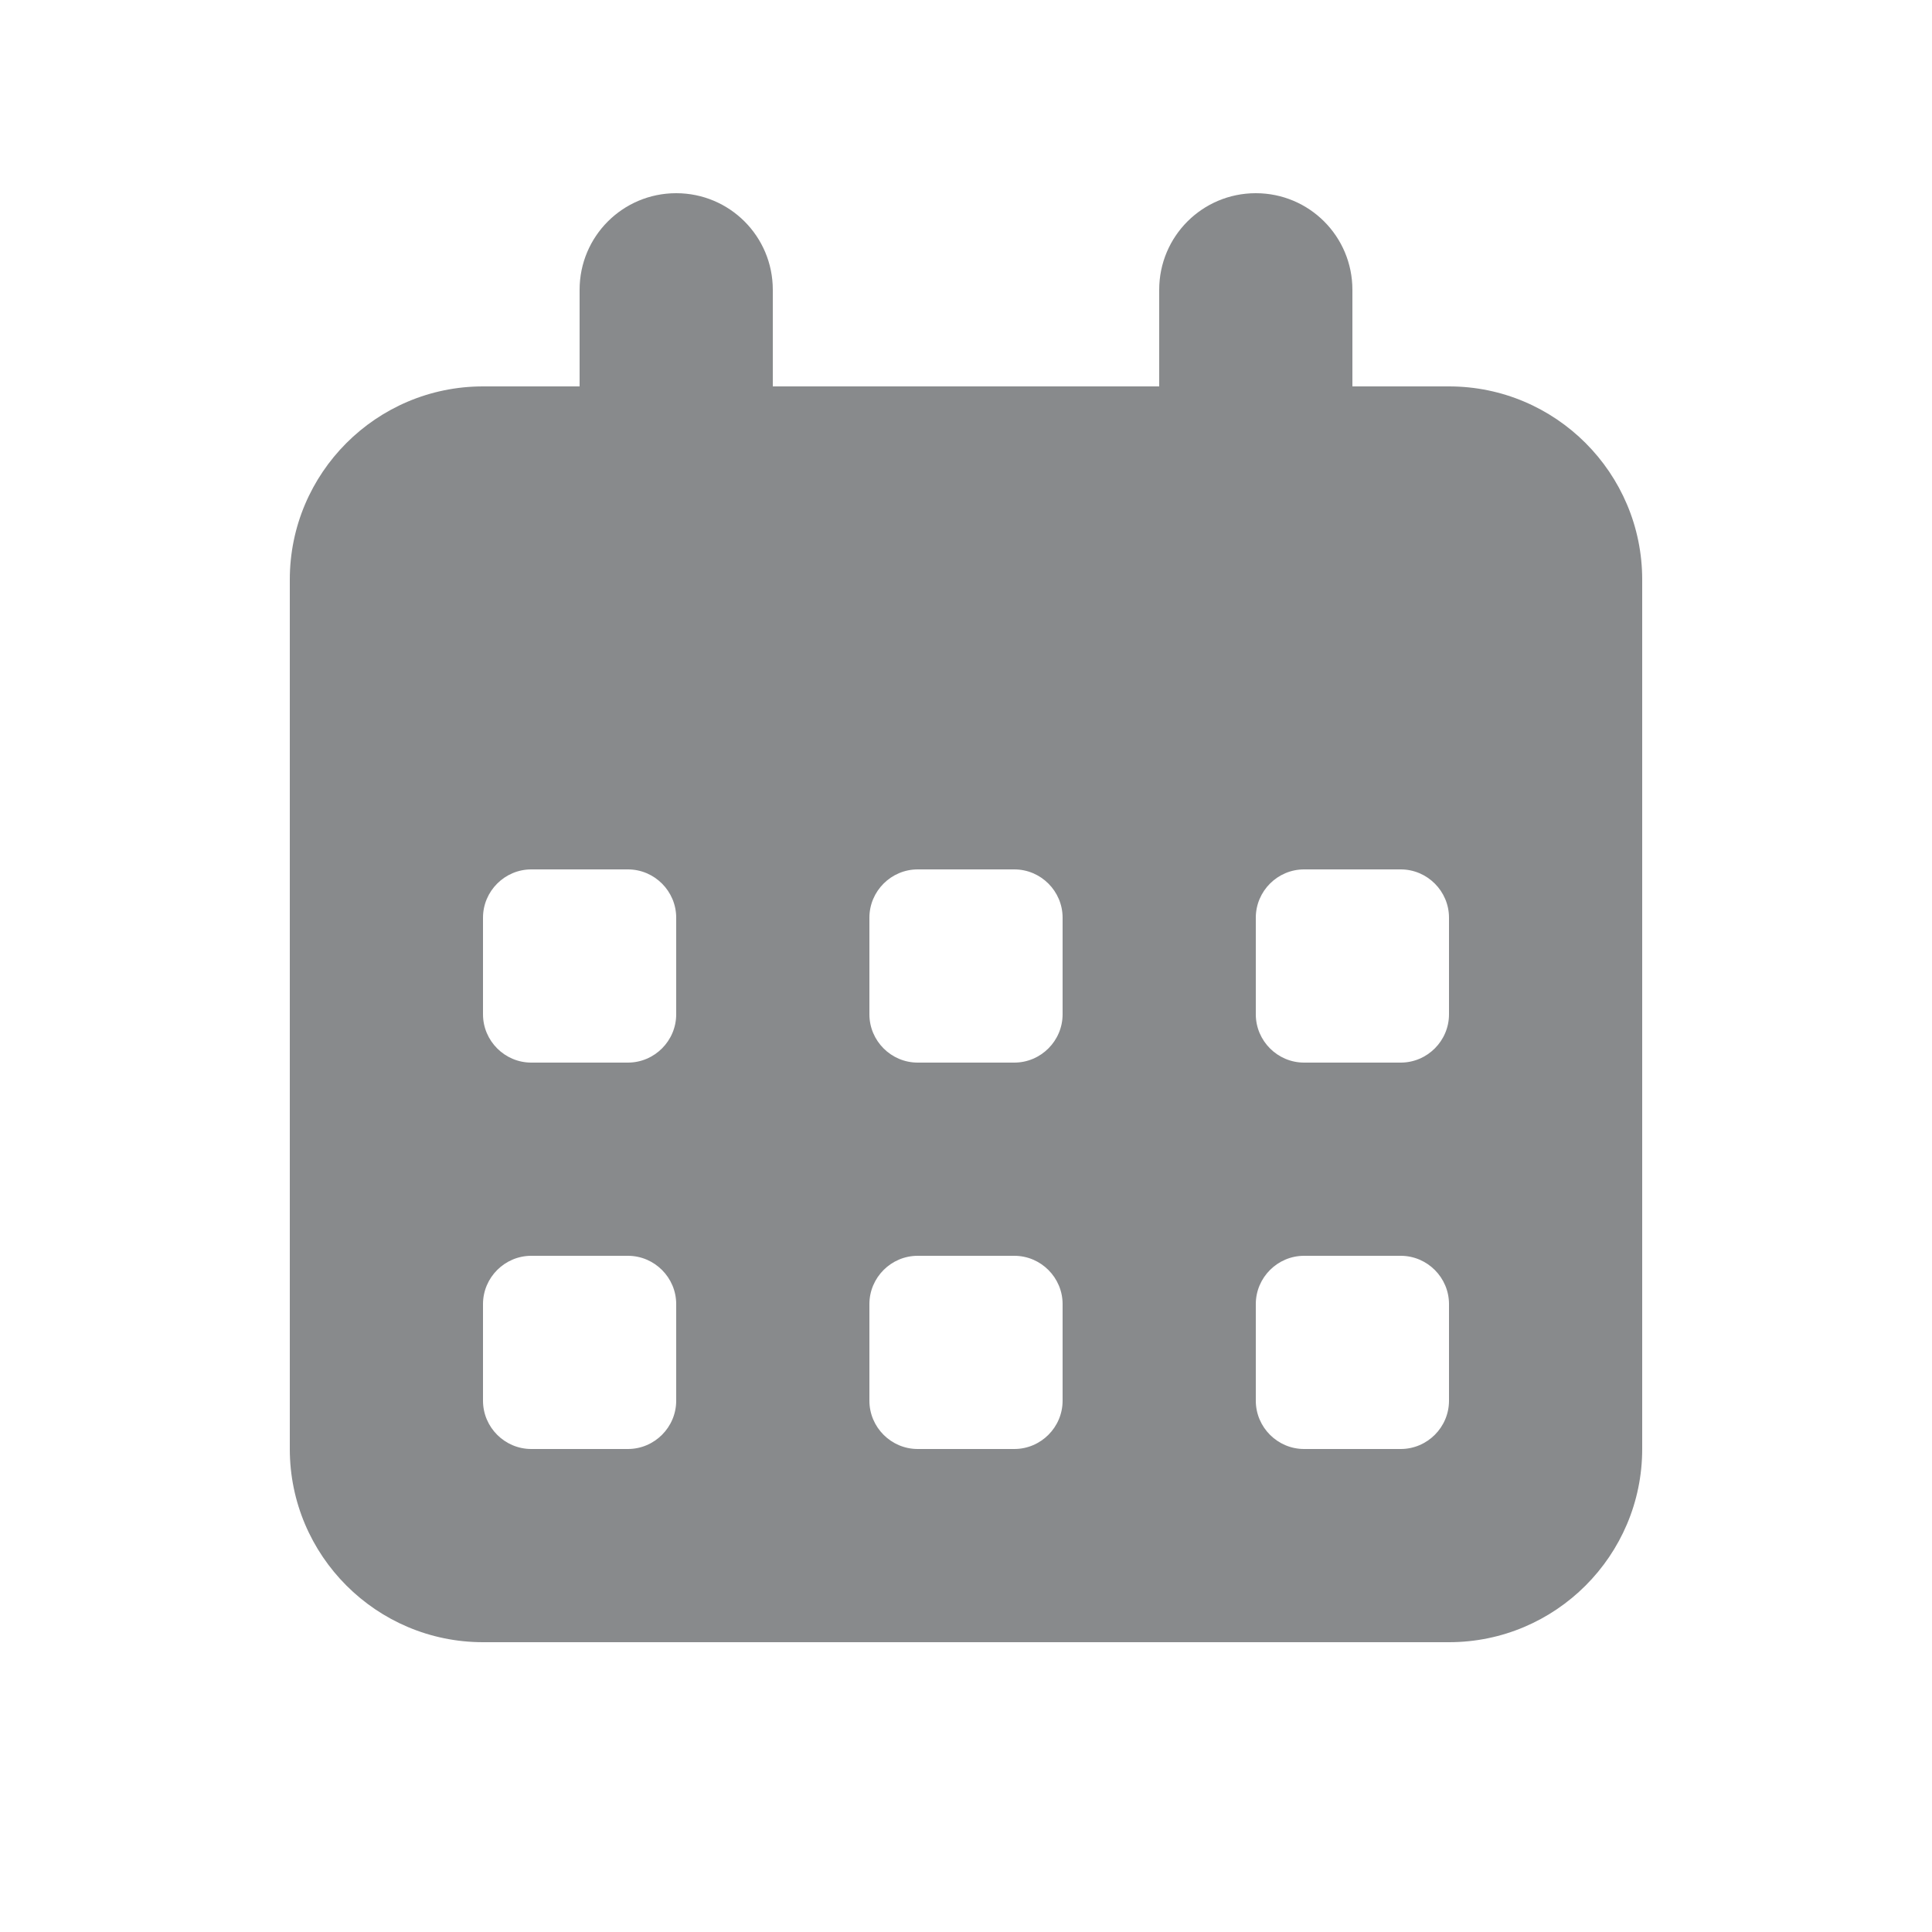
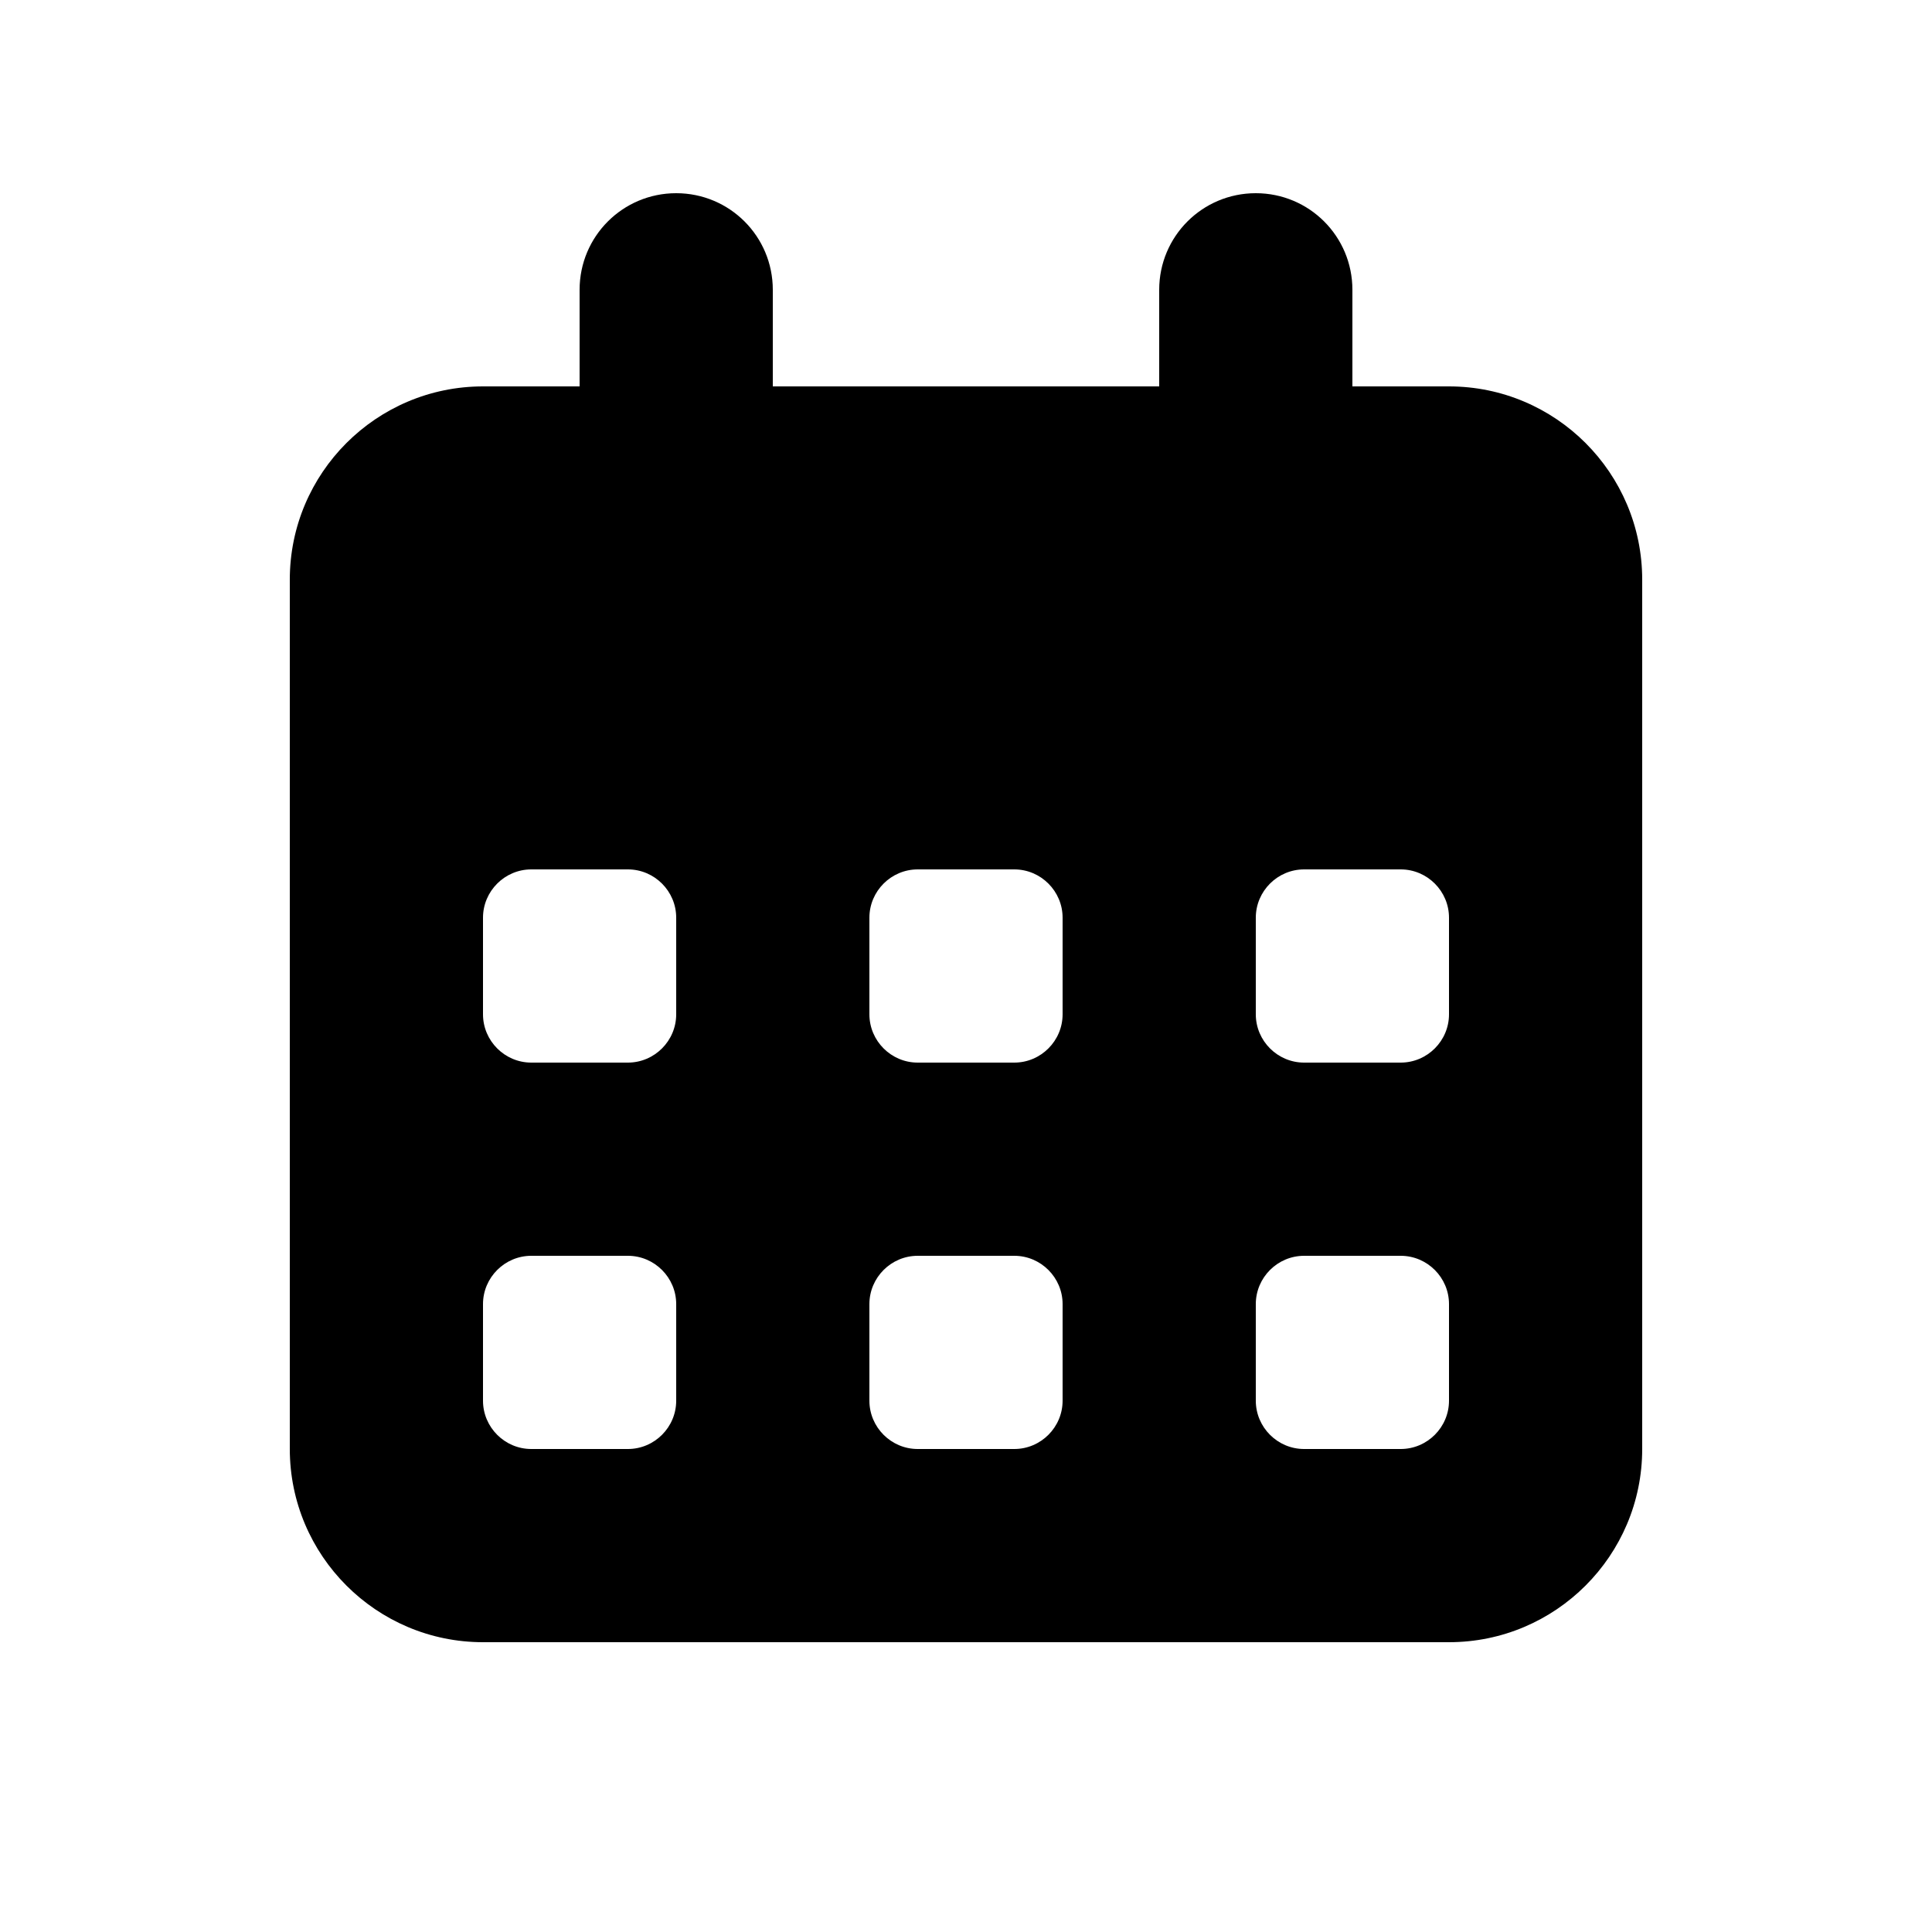
<svg xmlns="http://www.w3.org/2000/svg" width="24" height="24" viewBox="0 0 24 24" fill="none">
-   <path d="M8.4 2.4C9.064 2.4 9.6 2.936 9.6 3.6V4.8H14.4V3.6C14.4 2.936 14.936 2.4 15.6 2.4C16.264 2.4 16.8 2.936 16.8 3.6V4.8H18C19.324 4.8 20.4 5.876 20.4 7.2V18C20.4 19.324 19.324 20.4 18 20.4H6C4.676 20.4 3.6 19.324 3.6 18V7.2C3.6 5.876 4.676 4.8 6 4.8H7.2V3.6C7.2 2.936 7.736 2.4 8.4 2.4ZM6 11.4V12.6C6 12.93 6.27 13.2 6.6 13.2H7.8C8.13 13.2 8.4 12.93 8.4 12.6V11.4C8.4 11.07 8.13 10.8 7.8 10.8H6.6C6.27 10.8 6 11.07 6 11.4ZM10.8 11.4V12.6C10.8 12.93 11.07 13.2 11.4 13.2H12.6C12.93 13.2 13.2 12.93 13.2 12.6V11.4C13.2 11.07 12.93 10.8 12.6 10.8H11.4C11.07 10.8 10.8 11.07 10.8 11.4ZM16.2 10.8C15.87 10.8 15.6 11.07 15.6 11.4V12.6C15.6 12.93 15.87 13.2 16.2 13.2H17.4C17.73 13.2 18 12.93 18 12.6V11.4C18 11.07 17.73 10.8 17.4 10.8H16.2ZM6 16.2V17.4C6 17.73 6.27 18 6.6 18H7.8C8.13 18 8.4 17.73 8.4 17.4V16.2C8.4 15.87 8.13 15.6 7.8 15.6H6.6C6.27 15.6 6 15.87 6 16.2ZM11.4 15.6C11.07 15.6 10.8 15.87 10.8 16.2V17.4C10.8 17.73 11.07 18 11.4 18H12.6C12.93 18 13.2 17.73 13.2 17.4V16.2C13.2 15.87 12.93 15.6 12.6 15.6H11.4ZM15.6 16.2V17.4C15.6 17.73 15.87 18 16.2 18H17.4C17.73 18 18 17.73 18 17.4V16.2C18 15.87 17.73 15.6 17.4 15.6H16.2C15.87 15.6 15.6 15.87 15.6 16.2Z" fill="#888A8C" />
+   <path d="M8.4 2.4C9.064 2.4 9.6 2.936 9.6 3.6V4.8H14.4V3.6C14.4 2.936 14.936 2.4 15.6 2.4C16.264 2.4 16.8 2.936 16.8 3.6V4.8H18C19.324 4.8 20.4 5.876 20.4 7.2V18C20.4 19.324 19.324 20.4 18 20.4H6C4.676 20.4 3.6 19.324 3.6 18V7.2C3.6 5.876 4.676 4.8 6 4.8H7.2V3.6C7.2 2.936 7.736 2.4 8.4 2.4ZM6 11.4V12.6C6 12.93 6.27 13.2 6.6 13.2H7.8C8.13 13.2 8.4 12.93 8.4 12.6V11.4C8.4 11.07 8.13 10.8 7.8 10.8H6.6C6.27 10.8 6 11.07 6 11.4ZM10.8 11.4V12.6C10.8 12.93 11.07 13.2 11.4 13.2H12.6C12.93 13.2 13.2 12.93 13.2 12.6V11.4C13.2 11.07 12.93 10.8 12.6 10.8H11.4C11.07 10.8 10.8 11.07 10.8 11.4ZM16.2 10.8C15.87 10.8 15.6 11.07 15.6 11.4V12.6C15.6 12.93 15.87 13.2 16.2 13.2H17.4C17.73 13.2 18 12.93 18 12.6V11.4C18 11.07 17.73 10.8 17.4 10.8H16.2ZM6 16.2V17.4C6 17.73 6.27 18 6.6 18H7.8C8.13 18 8.4 17.73 8.4 17.4V16.2C8.4 15.87 8.13 15.6 7.8 15.6H6.6C6.27 15.6 6 15.87 6 16.2ZM11.4 15.6C11.07 15.6 10.8 15.87 10.8 16.2V17.4C10.8 17.73 11.07 18 11.4 18H12.6C12.93 18 13.2 17.73 13.2 17.4V16.2C13.2 15.87 12.93 15.6 12.6 15.6H11.4ZM15.6 16.2V17.4C15.6 17.73 15.87 18 16.2 18H17.4C17.73 18 18 17.73 18 17.4V16.2C18 15.87 17.73 15.6 17.4 15.6H16.2C15.87 15.6 15.6 15.87 15.6 16.2Z" fill="currentColor" />
</svg>
